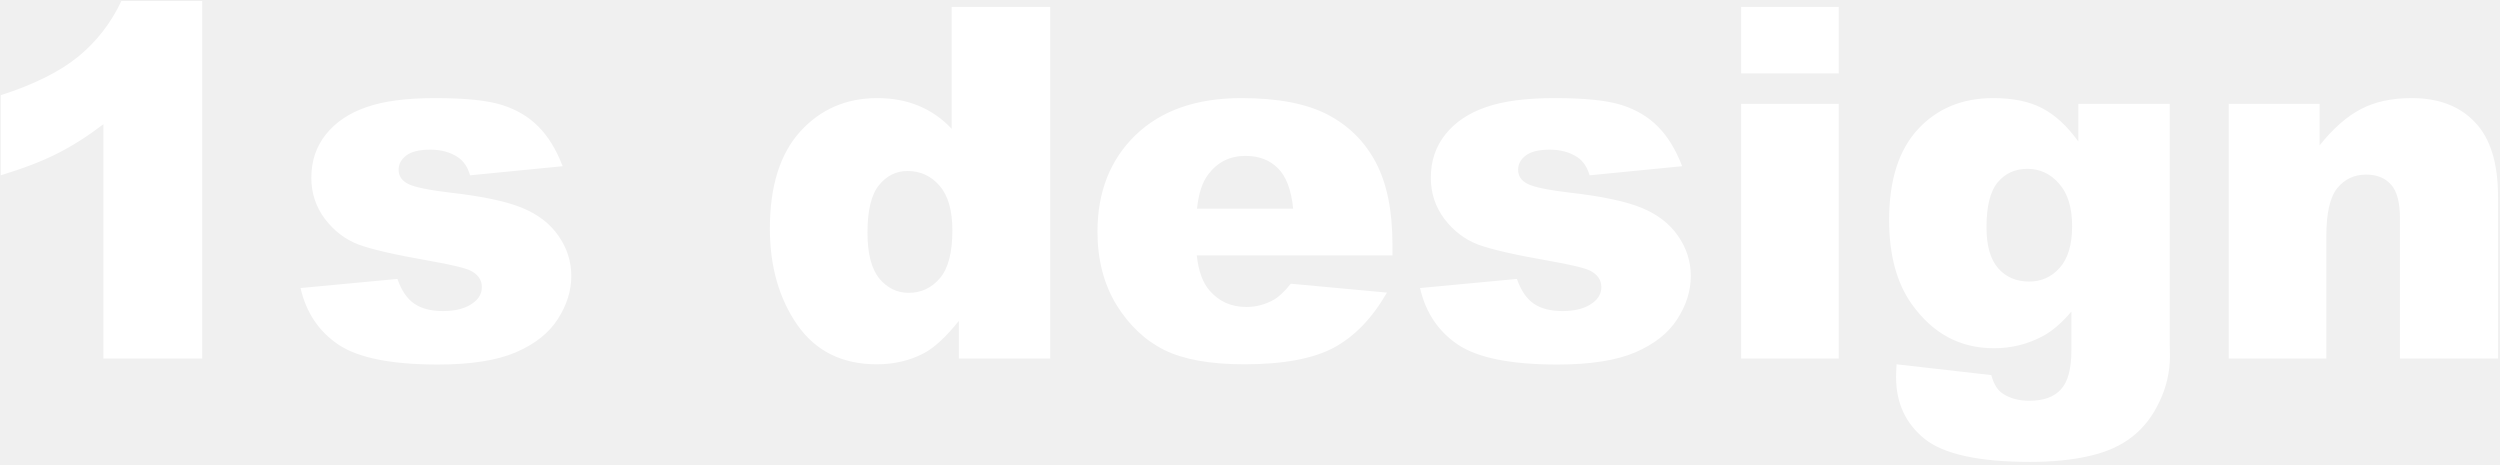
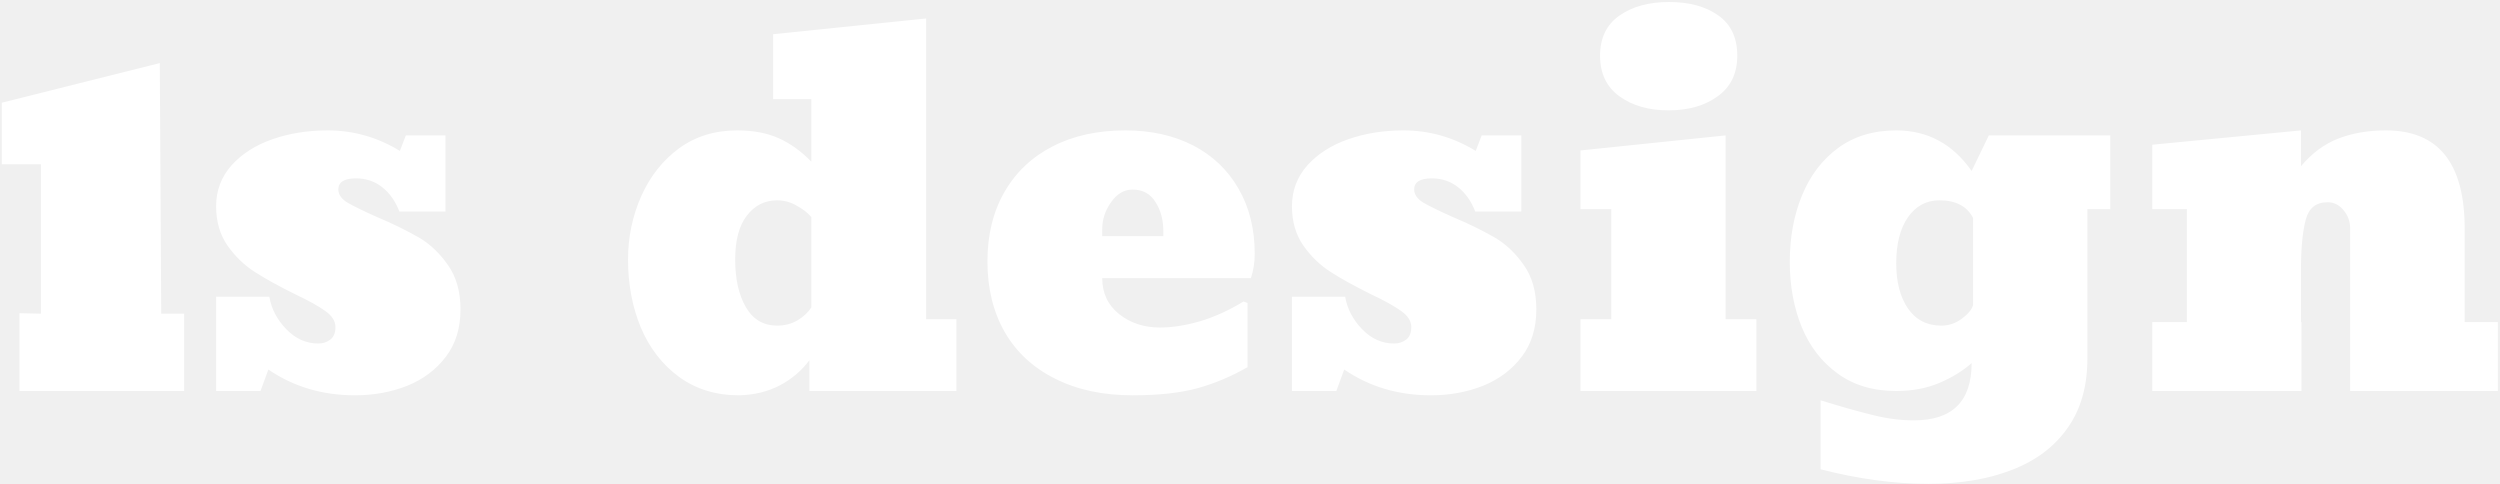
- <svg xmlns="http://www.w3.org/2000/svg" width="1018" height="189" viewBox="0 0 1018 189" fill="none">
-   <path d="M82.34 0.395V146H42.105V50.59C35.595 55.538 29.28 59.542 23.16 62.602C17.105 65.662 9.488 68.591 0.309 71.391V38.773C13.85 34.411 24.365 29.171 31.852 23.051C39.339 16.931 45.198 9.379 49.43 0.395H82.34ZM122.379 117.289L161.832 113.578C163.46 118.266 165.738 121.618 168.668 123.637C171.598 125.655 175.504 126.664 180.387 126.664C185.725 126.664 189.859 125.525 192.789 123.246C195.068 121.553 196.207 119.438 196.207 116.898C196.207 114.034 194.71 111.82 191.715 110.258C189.566 109.151 183.87 107.784 174.625 106.156C160.823 103.747 151.22 101.534 145.816 99.516C140.478 97.432 135.953 93.949 132.242 89.066C128.596 84.184 126.773 78.617 126.773 72.367C126.773 65.531 128.759 59.639 132.73 54.691C136.702 49.743 142.171 46.065 149.137 43.656C156.103 41.182 165.445 39.945 177.164 39.945C189.534 39.945 198.648 40.889 204.508 42.777C210.432 44.665 215.348 47.595 219.254 51.566C223.225 55.538 226.513 60.909 229.117 67.68L191.422 71.391C190.445 68.07 188.818 65.629 186.539 64.066C183.414 61.983 179.638 60.941 175.211 60.941C170.719 60.941 167.431 61.755 165.348 63.383C163.329 64.945 162.32 66.866 162.32 69.144C162.32 71.684 163.622 73.604 166.227 74.906C168.831 76.208 174.495 77.38 183.219 78.422C196.435 79.919 206.266 82.003 212.711 84.672C219.156 87.341 224.072 91.15 227.457 96.098C230.908 101.046 232.633 106.482 232.633 112.406C232.633 118.396 230.81 124.223 227.164 129.887C223.583 135.551 217.887 140.076 210.074 143.461C202.327 146.781 191.747 148.441 178.336 148.441C159.391 148.441 145.882 145.74 137.809 140.336C129.801 134.932 124.658 127.25 122.379 117.289ZM427.652 2.836V146H390.445V130.668C385.237 137.178 380.484 141.573 376.188 143.852C370.458 146.846 364.078 148.344 357.047 148.344C342.919 148.344 332.112 142.973 324.625 132.23C317.203 121.488 313.492 108.435 313.492 93.07C313.492 75.883 317.594 62.732 325.797 53.617C334.065 44.503 344.547 39.945 357.242 39.945C363.427 39.945 369.026 40.987 374.039 43.07C379.117 45.154 383.609 48.279 387.516 52.445V2.836H427.652ZM387.809 93.852C387.809 85.713 386.083 79.659 382.633 75.688C379.182 71.651 374.82 69.633 369.547 69.633C364.924 69.633 361.051 71.553 357.926 75.394C354.801 79.236 353.238 85.681 353.238 94.731C353.238 103.194 354.833 109.411 358.023 113.383C361.279 117.289 365.283 119.242 370.035 119.242C375.113 119.242 379.345 117.257 382.73 113.285C386.116 109.314 387.809 102.836 387.809 93.852ZM567.008 104.008H487.32C488.036 110.388 489.762 115.141 492.496 118.266C496.337 122.758 501.35 125.004 507.535 125.004C511.441 125.004 515.152 124.027 518.668 122.074C520.816 120.837 523.128 118.656 525.602 115.531L564.762 119.145C558.772 129.561 551.546 137.048 543.082 141.605C534.618 146.098 522.477 148.344 506.656 148.344C492.919 148.344 482.112 146.423 474.234 142.582C466.357 138.676 459.814 132.523 454.605 124.125C449.462 115.661 446.891 105.733 446.891 94.34C446.891 78.129 452.066 65.01 462.418 54.984C472.835 44.958 487.19 39.945 505.484 39.945C520.328 39.945 532.047 42.191 540.641 46.684C549.234 51.176 555.777 57.686 560.27 66.215C564.762 74.743 567.008 85.844 567.008 99.516V104.008ZM526.578 84.965C525.797 77.283 523.714 71.781 520.328 68.461C517.008 65.141 512.613 63.48 507.145 63.48C500.829 63.48 495.784 65.987 492.008 71C489.599 74.125 488.069 78.78 487.418 84.965H526.578ZM578.238 117.289L617.691 113.578C619.319 118.266 621.598 121.618 624.527 123.637C627.457 125.655 631.363 126.664 636.246 126.664C641.585 126.664 645.719 125.525 648.648 123.246C650.927 121.553 652.066 119.438 652.066 116.898C652.066 114.034 650.569 111.82 647.574 110.258C645.426 109.151 639.729 107.784 630.484 106.156C616.682 103.747 607.079 101.534 601.676 99.516C596.337 97.432 591.812 93.949 588.102 89.066C584.456 84.184 582.633 78.617 582.633 72.367C582.633 65.531 584.618 59.639 588.59 54.691C592.561 49.743 598.03 46.065 604.996 43.656C611.962 41.182 621.305 39.945 633.023 39.945C645.393 39.945 654.508 40.889 660.367 42.777C666.292 44.665 671.207 47.595 675.113 51.566C679.085 55.538 682.372 60.909 684.977 67.68L647.281 71.391C646.305 68.07 644.677 65.629 642.398 64.066C639.273 61.983 635.497 60.941 631.07 60.941C626.578 60.941 623.29 61.755 621.207 63.383C619.189 64.945 618.18 66.866 618.18 69.144C618.18 71.684 619.482 73.604 622.086 74.906C624.69 76.208 630.354 77.38 639.078 78.422C652.294 79.919 662.125 82.003 668.57 84.672C675.016 87.341 679.931 91.15 683.316 96.098C686.767 101.046 688.492 106.482 688.492 112.406C688.492 118.396 686.669 124.223 683.023 129.887C679.443 135.551 673.746 140.076 665.934 143.461C658.186 146.781 647.607 148.441 634.195 148.441C615.25 148.441 601.741 145.74 593.668 140.336C585.66 134.932 580.517 127.25 578.238 117.289ZM709 2.836H748.746V29.887H709V2.836ZM709 42.289H748.746V146H709V42.289ZM846.305 42.289H883.512V140.238L883.609 144.828C883.609 151.339 882.21 157.523 879.41 163.383C876.676 169.307 872.997 174.092 868.375 177.738C863.818 181.384 857.991 184.021 850.895 185.648C843.863 187.276 835.79 188.09 826.676 188.09C805.842 188.09 791.52 184.965 783.707 178.715C775.96 172.465 772.086 164.099 772.086 153.617C772.086 152.315 772.151 150.557 772.281 148.344L810.855 152.738C811.832 156.319 813.329 158.793 815.348 160.16C818.277 162.178 821.956 163.188 826.383 163.188C832.112 163.188 836.376 161.658 839.176 158.598C842.04 155.538 843.473 150.199 843.473 142.582V126.859C839.566 131.482 835.66 134.835 831.754 136.918C825.634 140.173 819.026 141.801 811.93 141.801C798.062 141.801 786.865 135.746 778.336 123.637C772.281 115.043 769.254 103.682 769.254 89.555C769.254 73.409 773.16 61.104 780.973 52.641C788.785 44.177 799.007 39.945 811.637 39.945C819.71 39.945 826.35 41.312 831.559 44.047C836.832 46.781 841.747 51.306 846.305 57.621V42.289ZM808.902 92.582C808.902 100.069 810.497 105.635 813.688 109.281C816.878 112.862 821.077 114.652 826.285 114.652C831.233 114.652 835.367 112.797 838.688 109.086C842.073 105.31 843.766 99.646 843.766 92.094C843.766 84.542 842.008 78.78 838.492 74.809C834.977 70.772 830.68 68.754 825.602 68.754C820.523 68.754 816.454 70.609 813.395 74.32C810.4 77.966 808.902 84.053 808.902 92.582ZM907.535 42.289H944.547V59.184C950.081 52.283 955.68 47.367 961.344 44.438C967.008 41.443 973.909 39.945 982.047 39.945C993.049 39.945 1001.64 43.233 1007.83 49.809C1014.08 56.319 1017.2 66.41 1017.2 80.082V146H977.262V88.969C977.262 82.458 976.057 77.868 973.648 75.199C971.24 72.465 967.854 71.098 963.492 71.098C958.674 71.098 954.768 72.921 951.773 76.566C948.779 80.212 947.281 86.755 947.281 96.195V146H907.535V42.289Z" fill="white" />
+ <svg xmlns="http://www.w3.org/2000/svg" width="1023" height="198" viewBox="0 0 1023 198" fill="none">
+   <path d="M75.348 128.359V160H7.965V128.164L16.754 128.359V67.227H0.738V42.031L65.387 25.82L65.973 128.359H75.348ZM145.27 161.758C131.923 161.758 120.107 158.242 109.82 151.211L106.598 160H88.434V121.426H110.211C111.057 126.374 113.368 130.801 117.145 134.707C120.921 138.613 125.283 140.566 130.23 140.566C132.118 140.566 133.746 140.046 135.113 139.004C136.546 137.962 137.262 136.237 137.262 133.828C137.262 131.419 135.895 129.238 133.16 127.285C130.361 125.267 126.194 122.956 120.66 120.352C113.954 117.031 108.486 114.004 104.254 111.27C99.957 108.535 96.246 104.954 93.121 100.527C89.996 96.035 88.434 90.664 88.434 84.414C88.434 77.969 90.549 72.37 94.781 67.617C99.013 62.93 104.579 59.382 111.48 56.973C118.382 54.564 125.901 53.359 134.039 53.359C144.651 53.359 154.514 56.159 163.629 61.758L166.07 55.41H182.281V86.562H163.434C161.806 82.331 159.462 79.01 156.402 76.602C153.342 74.193 149.762 72.988 145.66 72.988C140.842 72.988 138.434 74.518 138.434 77.578C138.499 79.662 139.768 81.452 142.242 82.949C144.716 84.382 148.72 86.335 154.254 88.809C157.704 90.241 160.862 91.673 163.727 93.106C166.591 94.538 169.163 95.905 171.441 97.207C175.999 99.876 179.97 103.652 183.355 108.535C186.741 113.353 188.434 119.375 188.434 126.602C188.434 134.284 186.448 140.729 182.477 145.938C178.505 151.211 173.232 155.182 166.656 157.852C160.081 160.456 152.952 161.758 145.27 161.758ZM302.398 161.758C292.958 161.758 284.788 159.251 277.887 154.238C271.051 149.225 265.842 142.52 262.262 134.121C258.746 125.658 256.988 116.348 256.988 106.191C256.988 97.012 258.811 88.32 262.457 80.117C266.103 72.044 271.246 65.566 277.887 60.684C284.592 55.801 292.503 53.359 301.617 53.359C308.258 53.359 313.954 54.434 318.707 56.582C323.46 58.73 327.887 61.921 331.988 66.152V40.566H316.363V14.004L378.961 7.559V130.605H391.363V160H331.207V147.402C328.017 151.699 323.948 155.15 319 157.754C314.052 160.293 308.518 161.628 302.398 161.758ZM318.023 133.242C321.083 133.242 323.85 132.526 326.324 131.094C328.798 129.596 330.686 127.839 331.988 125.82V88.809C330.491 87.051 328.473 85.488 325.934 84.121C323.46 82.689 320.823 81.973 318.023 81.973C312.945 81.973 308.811 84.056 305.621 88.223C302.431 92.324 300.836 98.314 300.836 106.191C300.836 114.199 302.301 120.71 305.23 125.723C308.16 130.736 312.424 133.242 318.023 133.242ZM463.434 161.758C451.324 161.758 440.81 159.512 431.891 155.02C422.906 150.592 416.005 144.245 411.188 135.977C406.435 127.708 404.059 118.04 404.059 106.973C404.059 96.035 406.402 86.53 411.09 78.457C415.712 70.449 422.255 64.264 430.719 59.902C439.182 55.54 449.111 53.359 460.504 53.359C470.986 53.359 480.23 55.41 488.238 59.512C496.246 63.678 502.431 69.57 506.793 77.188C511.22 84.805 513.434 93.691 513.434 103.848C513.434 107.363 512.913 110.684 511.871 113.809H451.031C451.031 119.928 453.342 124.844 457.965 128.555C462.587 132.201 468.154 134.023 474.664 134.023C479.612 134.023 485.048 133.177 490.973 131.484C496.897 129.727 502.854 127.025 508.844 123.379L510.504 123.965V150.234C503.798 154.076 496.897 156.973 489.801 158.926C482.77 160.814 473.98 161.758 463.434 161.758ZM451.031 93.789V96.621H476.031V94.57C476.031 89.948 474.957 85.977 472.809 82.656C470.725 79.271 467.6 77.578 463.434 77.578C459.983 77.578 457.053 79.303 454.645 82.754C452.236 86.139 451.031 89.818 451.031 93.789ZM585.504 161.758C572.158 161.758 560.341 158.242 550.055 151.211L546.832 160H528.668V121.426H550.445C551.292 126.374 553.603 130.801 557.379 134.707C561.155 138.613 565.517 140.566 570.465 140.566C572.353 140.566 573.98 140.046 575.348 139.004C576.78 137.962 577.496 136.237 577.496 133.828C577.496 131.419 576.129 129.238 573.395 127.285C570.595 125.267 566.428 122.956 560.895 120.352C554.189 117.031 548.72 114.004 544.488 111.27C540.191 108.535 536.48 104.954 533.355 100.527C530.23 96.035 528.668 90.664 528.668 84.414C528.668 77.969 530.784 72.37 535.016 67.617C539.247 62.93 544.814 59.382 551.715 56.973C558.616 54.564 566.135 53.359 574.273 53.359C584.885 53.359 594.749 56.159 603.863 61.758L606.305 55.41H622.516V86.562H603.668C602.04 82.331 599.697 79.01 596.637 76.602C593.577 74.193 589.996 72.988 585.895 72.988C581.077 72.988 578.668 74.518 578.668 77.578C578.733 79.662 580.003 81.452 582.477 82.949C584.951 84.382 588.954 86.335 594.488 88.809C597.939 90.241 601.096 91.673 603.961 93.106C606.826 94.538 609.397 95.905 611.676 97.207C616.233 99.876 620.204 103.652 623.59 108.535C626.975 113.353 628.668 119.375 628.668 126.602C628.668 134.284 626.682 140.729 622.711 145.938C618.74 151.211 613.466 155.182 606.891 157.852C600.315 160.456 593.186 161.758 585.504 161.758ZM682.77 45.156C674.632 45.156 667.926 43.236 662.652 39.395C657.379 35.553 654.742 30.02 654.742 22.793C654.742 15.566 657.379 10.098 662.652 6.387C667.926 2.676 674.697 0.82 682.965 0.82C691.233 0.82 697.939 2.643 703.082 6.289C708.29 9.935 710.895 15.436 710.895 22.793C710.895 30.02 708.225 35.553 702.887 39.395C697.613 43.236 690.908 45.156 682.77 45.156ZM718.707 130.605V160H646.734V130.605H659.332V85.586H646.734V61.562L706.109 55.41V130.605H718.707ZM789.02 197.988C775.087 197.988 760.406 196.003 744.977 192.031V163.809C753.635 166.478 760.797 168.496 766.461 169.863C772.125 171.296 777.691 172.012 783.16 172.012C798.915 172.012 806.793 164.199 806.793 148.574C803.212 151.764 798.818 154.466 793.609 156.68C788.401 158.893 782.509 160 775.934 160C766.493 160 758.518 157.624 752.008 152.871C745.497 148.184 740.582 141.836 737.262 133.828C734.007 125.82 732.379 116.934 732.379 107.168C732.379 97.142 734.039 88.092 737.359 80.019C740.68 71.882 745.595 65.404 752.105 60.586C758.681 55.768 766.624 53.359 775.934 53.359C788.759 53.359 799.046 58.893 806.793 69.961L813.824 55.41H863.531V85.586H854.156V146.816C854.156 158.079 851.454 167.52 846.051 175.137C840.712 182.754 833.16 188.451 823.395 192.227C813.629 196.068 802.171 197.988 789.02 197.988ZM794.391 133.242C797.451 133.242 800.25 132.298 802.789 130.41C805.328 128.522 806.858 126.667 807.379 124.844V89.199C804.905 84.382 800.315 81.973 793.609 81.973C788.271 81.973 783.974 84.284 780.719 88.906C777.529 93.529 775.934 99.811 775.934 107.754C775.934 115.371 777.529 121.523 780.719 126.211C783.974 130.898 788.531 133.242 794.391 133.242ZM1008.55 93.594V131.777H1022.12V160H961.676V93.398C961.676 90.599 960.764 88.125 958.941 85.977C957.184 83.828 955.035 82.754 952.496 82.754C947.743 82.754 944.749 85.13 943.512 89.883C942.21 94.766 941.559 101.602 941.559 110.391V131.777H941.754V160H880.719V131.777H894.879V85.586H880.719V59.219L941.559 53.359V68.008C946.051 62.669 951.161 58.893 956.891 56.68C962.62 54.466 969.098 53.359 976.324 53.359C997.809 53.359 1008.55 66.771 1008.55 93.594Z" fill="white" />
</svg>
